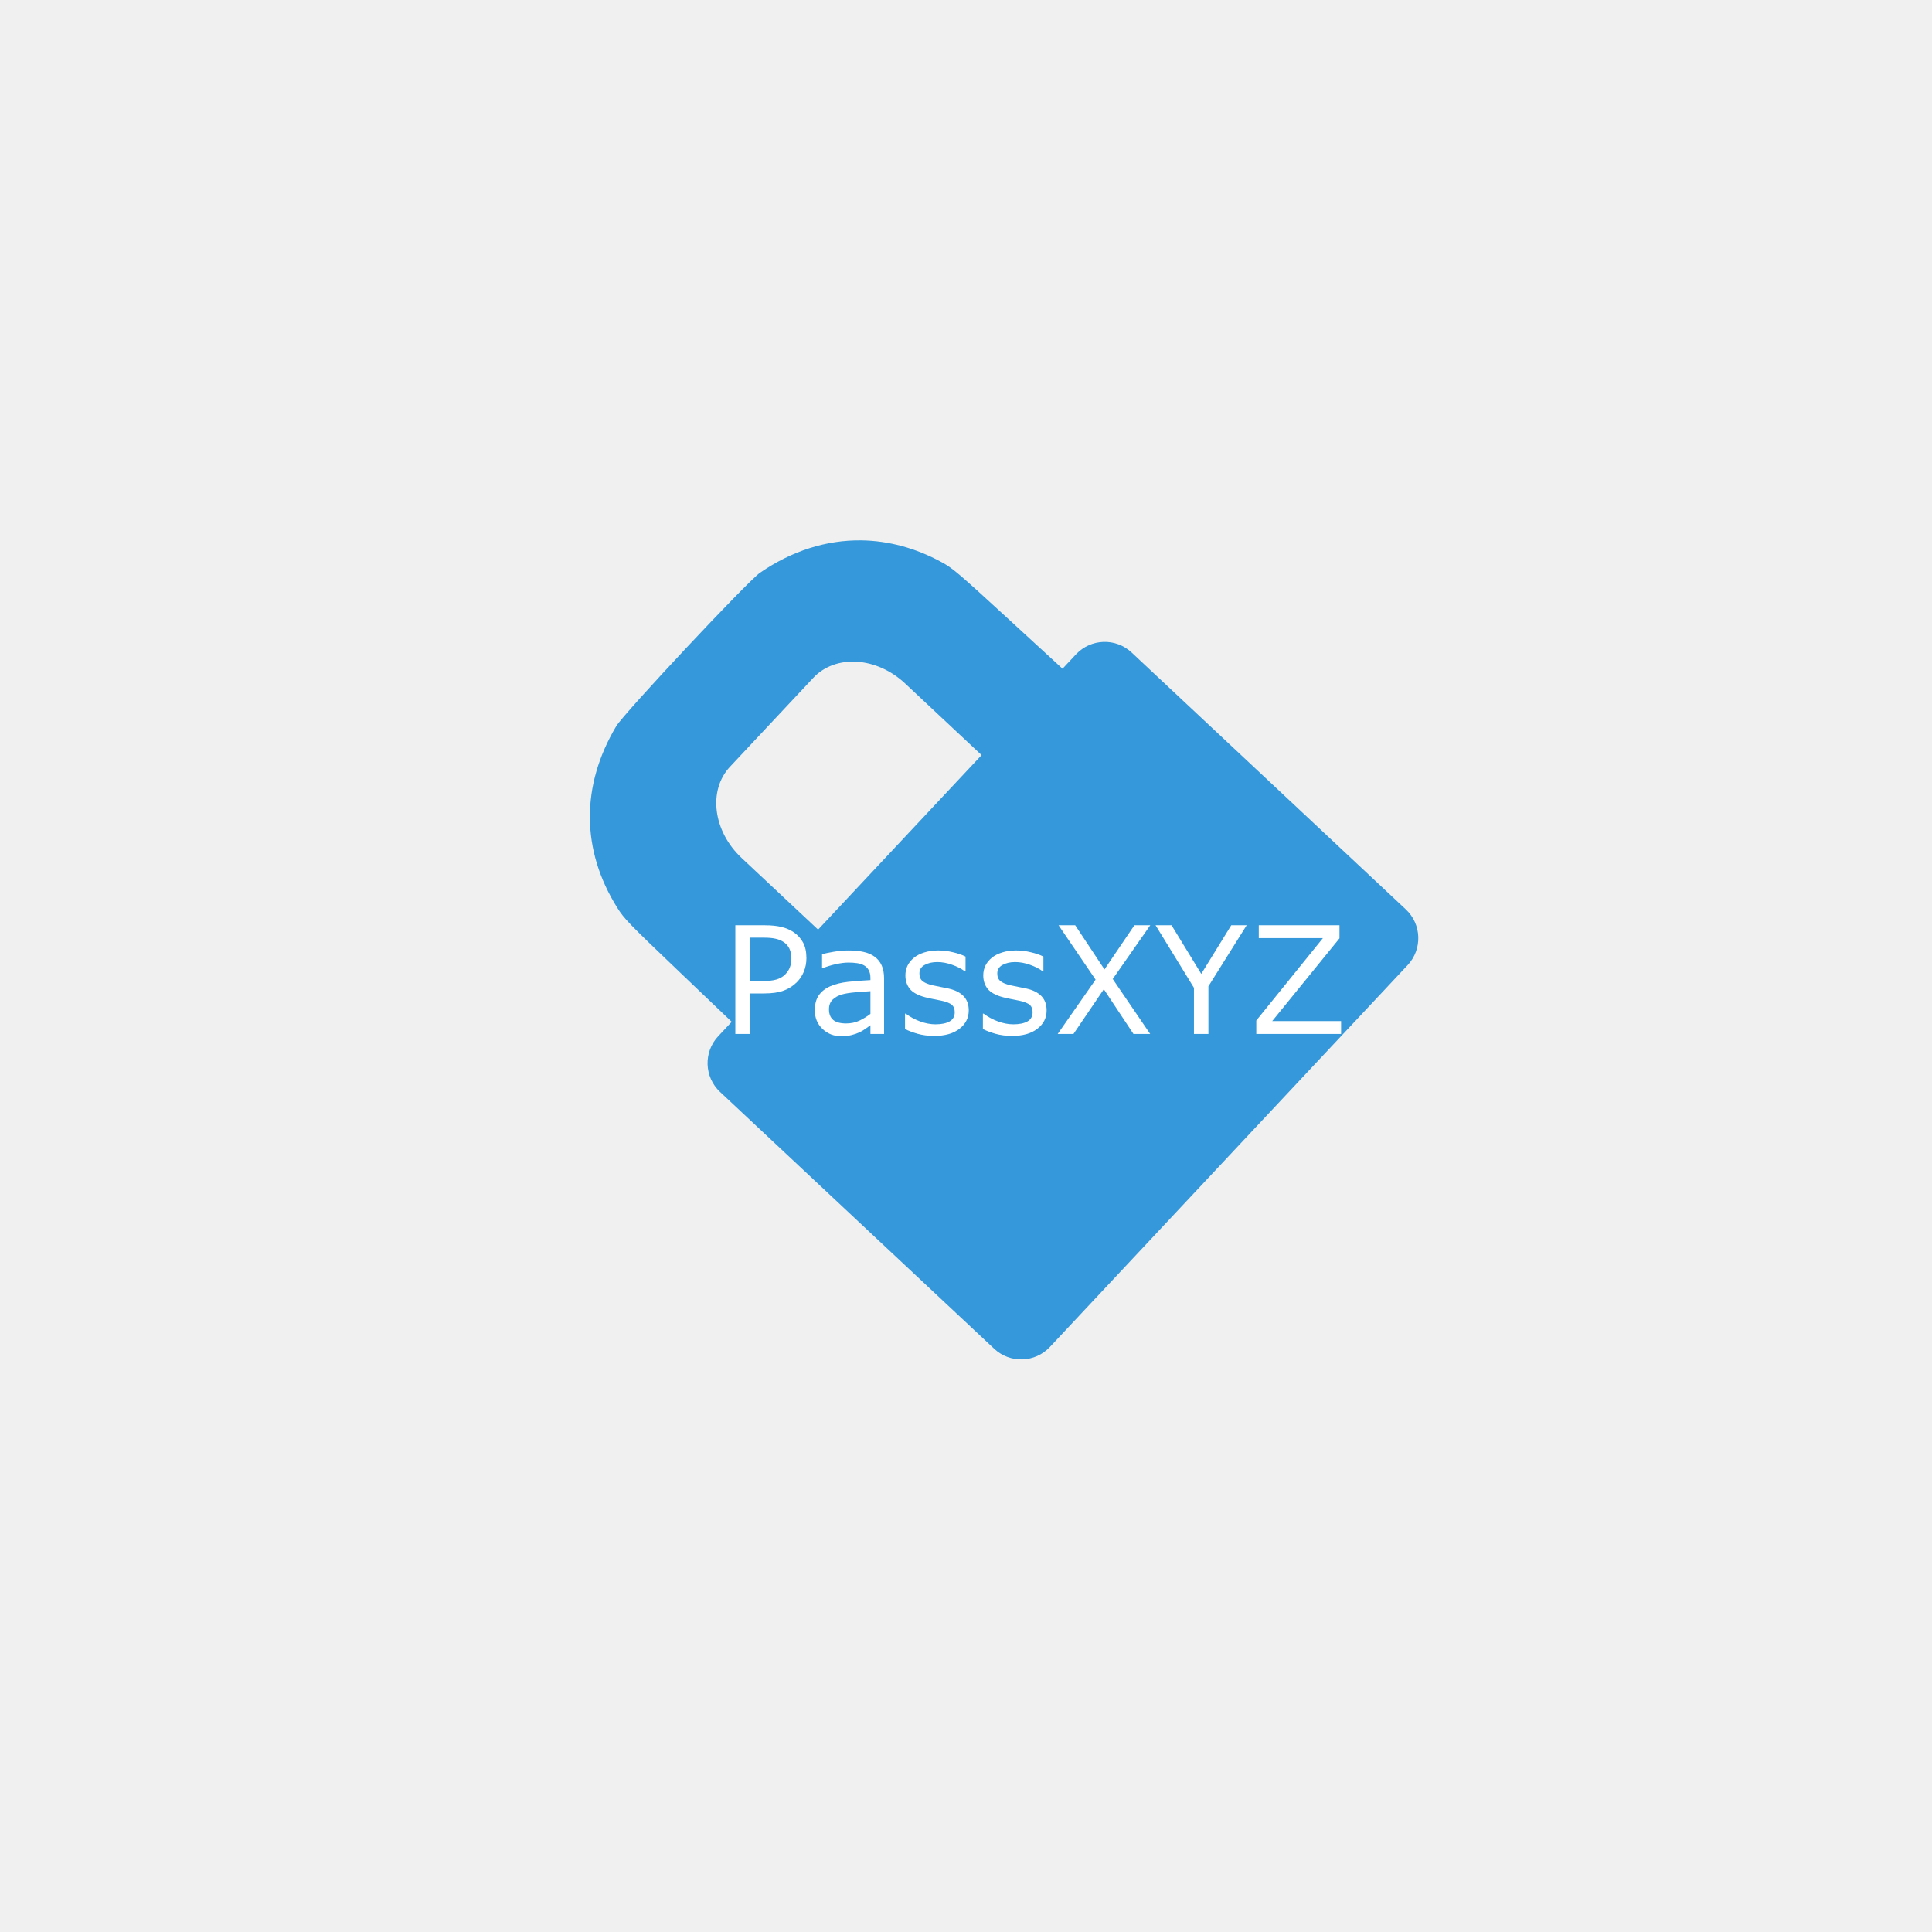
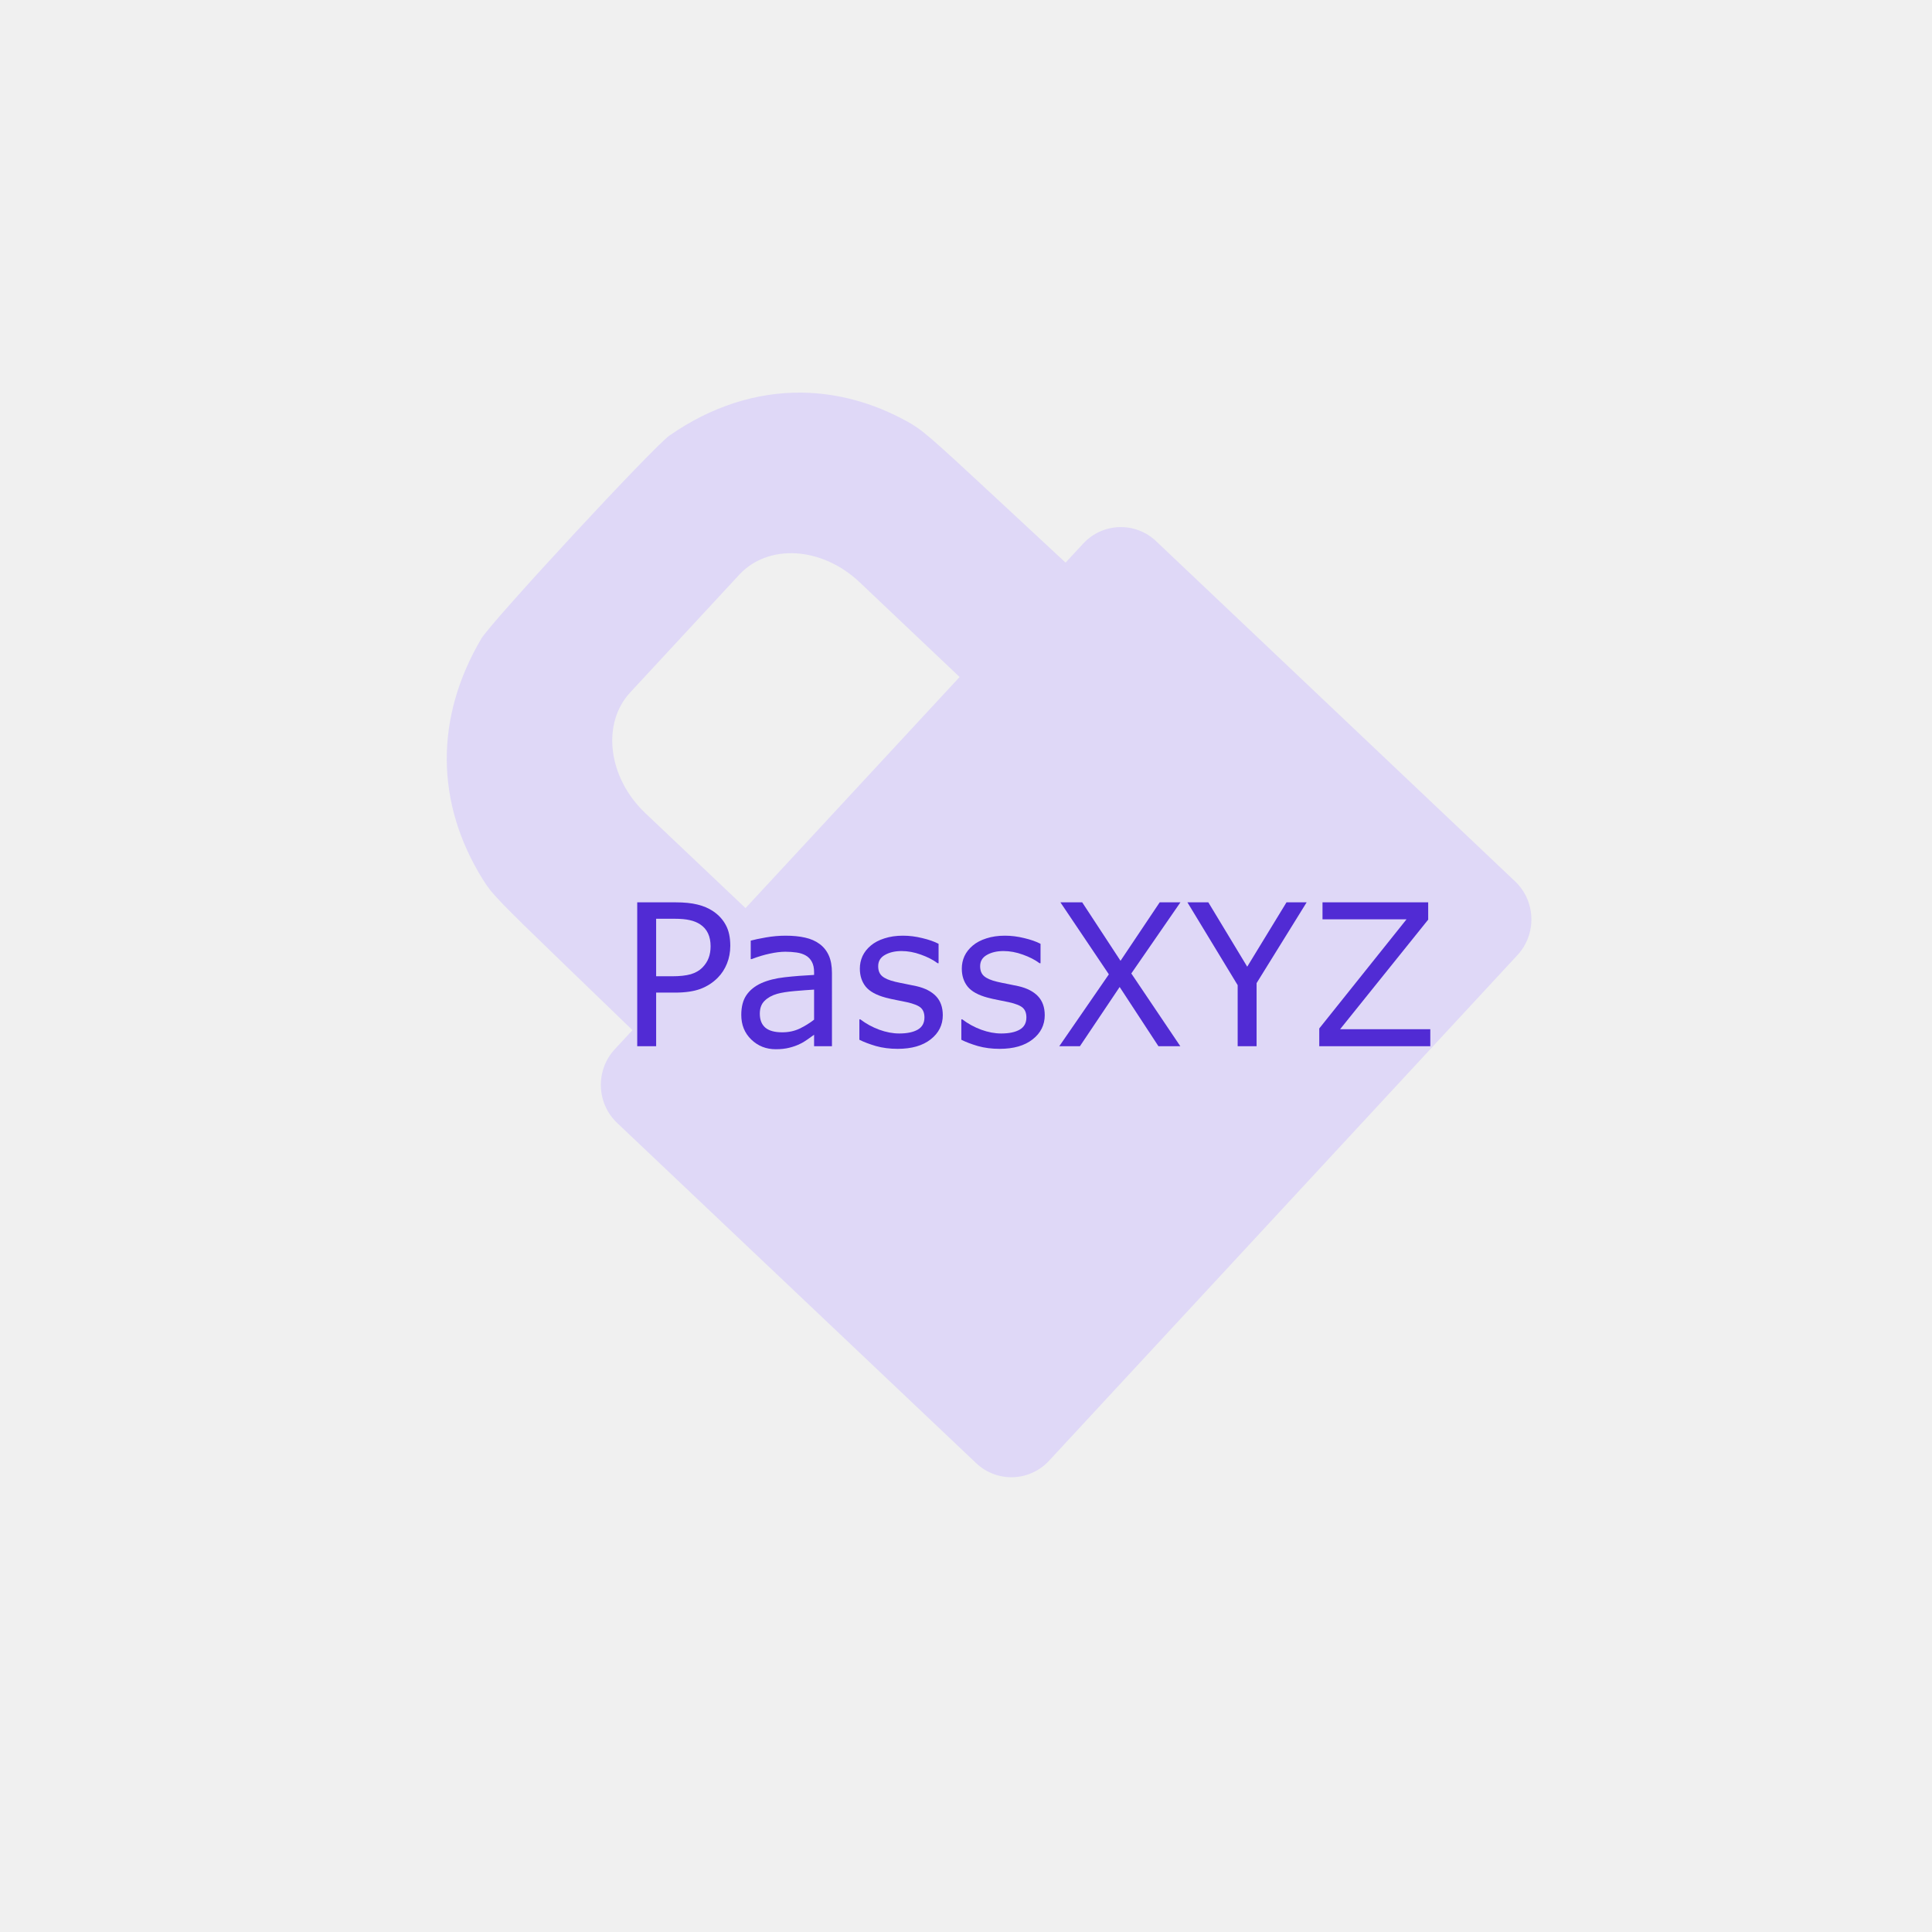
- <svg xmlns="http://www.w3.org/2000/svg" width="456" height="456" viewBox="0 0 456 456" version="1.1" xml:space="preserve" style="fill-rule:evenodd;clip-rule:evenodd;stroke-linejoin:round;stroke-miterlimit:2;">
-   <path id="path34625" style="display:inline;fill:#3498db;fill-opacity:1;stroke-width:0.4" d="m 203.288,127.537 c -8.192,-0.108 -16.357,2.451 -23.906,7.641 -2.916,2.005 -32.125,33.181 -33.936,36.222 -8.383,14.073 -8.292,29.251 0.255,42.868 1.633,2.602 2.695,3.697 14.717,15.175 l 12.285,11.728 -0.506,0.54 -2.679,2.859 a 9.3,9.3 0 0 0 0.428,13.145 l 64.711,60.629 a 9.3,9.3 0 0 0 13.145,-0.428 l 84.44,-90.126 a 9.3,9.3 0 0 0 -0.428,-13.145 l -64.711,-60.629 a 9.3,9.3 0 0 0 -13.145,0.428 l -3.176,3.389 -12.507,-11.49 c -12.189,-11.198 -13.413,-12.239 -16.1,-13.698 -6.128,-3.326 -12.516,-5.024 -18.887,-5.108 z m -1.06,28.646 a 16.711,13.836 43.135 0 1 11.394,5.122 l 18.058,16.918 -38.592,41.191 -18.057,-16.919 a 16.711,13.836 43.135 0 1 -2.735,-21.523 l 19.672,-20.997 a 16.711,13.836 43.135 0 1 10.261,-3.793 z" />
-   <path d="m 190.337,226.138 q 0,1.705 -0.603,3.169 -0.586,1.447 -1.654,2.515 -1.326,1.326 -3.135,1.998 -1.809,0.655 -4.565,0.655 h -3.411 v 9.56 h -3.411 v -25.649 h 6.959 q 2.308,0 3.91,0.396 1.602,0.379 2.842,1.206 1.464,0.982 2.257,2.446 0.81,1.464 0.81,3.703 z m -3.548,0.086 q 0,-1.326 -0.465,-2.308 -0.465,-0.982 -1.412,-1.602 -0.827,-0.534 -1.895,-0.758 -1.051,-0.241 -2.67,-0.241 h -3.376 v 10.249 h 2.877 q 2.067,0 3.359,-0.362 1.292,-0.379 2.102,-1.189 0.81,-0.827 1.137,-1.74 0.345,-0.913 0.345,-2.05 z" style="font-size:35.278px;fill:#ffffff" id="path825" />
-   <path d="m 208.665,244.036 h -3.221 v -2.05 q -0.431,0.293 -1.171,0.827 -0.723,0.517 -1.412,0.827 -0.81,0.396 -1.86,0.655 -1.051,0.276 -2.463,0.276 -2.601,0 -4.41,-1.723 -1.809,-1.723 -1.809,-4.393 0,-2.188 0.93,-3.531 0.947,-1.361 2.687,-2.136 1.757,-0.775 4.22,-1.051 2.463,-0.276 5.288,-0.413 v -0.5 q 0,-1.102 -0.396,-1.826 -0.379,-0.723 -1.102,-1.137 -0.689,-0.396 -1.654,-0.534 -0.965,-0.138 -2.015,-0.138 -1.275,0 -2.842,0.345 -1.568,0.327 -3.238,0.965 h -0.172 v -3.29 q 0.947,-0.258 2.739,-0.568 1.791,-0.31 3.531,-0.31 2.033,0 3.531,0.345 1.516,0.327 2.618,1.137 1.085,0.792 1.654,2.05 0.568,1.257 0.568,3.118 z m -3.221,-4.737 v -5.357 q -1.481,0.086 -3.497,0.258 -1.998,0.172 -3.169,0.5 -1.395,0.396 -2.257,1.24 -0.861,0.827 -0.861,2.291 0,1.654 0.999,2.498 0.999,0.827 3.049,0.827 1.705,0 3.118,-0.655 1.412,-0.672 2.618,-1.602 z" style="font-size:35.278px;fill:#ffffff" id="path827" />
-   <path d="m 228.647,238.489 q 0,2.635 -2.188,4.324 -2.17,1.688 -5.943,1.688 -2.136,0 -3.927,-0.5 -1.774,-0.517 -2.98,-1.12 v -3.635 h 0.172 q 1.533,1.154 3.411,1.843 1.878,0.672 3.6,0.672 2.136,0 3.342,-0.689 1.206,-0.689 1.206,-2.17 0,-1.137 -0.655,-1.723 -0.655,-0.586 -2.515,-0.999 -0.689,-0.155 -1.809,-0.362 -1.102,-0.207 -2.015,-0.448 -2.532,-0.672 -3.6,-1.964 -1.051,-1.309 -1.051,-3.204 0,-1.189 0.482,-2.239 0.5,-1.051 1.499,-1.878 0.965,-0.81 2.446,-1.275 1.499,-0.482 3.342,-0.482 1.723,0 3.48,0.431 1.774,0.413 2.946,1.016 v 3.462 h -0.172 q -1.24,-0.913 -3.014,-1.533 -1.774,-0.637 -3.48,-0.637 -1.774,0 -2.997,0.689 -1.223,0.672 -1.223,2.015 0,1.189 0.741,1.791 0.723,0.603 2.343,0.982 0.896,0.207 1.998,0.413 1.12,0.207 1.86,0.379 2.257,0.517 3.48,1.774 1.223,1.275 1.223,3.376 z" style="font-size:35.278px;fill:#ffffff" id="path829" />
-   <path d="m 247.026,238.489 q 0,2.635 -2.188,4.324 -2.17,1.688 -5.943,1.688 -2.136,0 -3.927,-0.5 -1.774,-0.517 -2.98,-1.12 v -3.635 h 0.172 q 1.533,1.154 3.411,1.843 1.878,0.672 3.6,0.672 2.136,0 3.342,-0.689 1.206,-0.689 1.206,-2.17 0,-1.137 -0.655,-1.723 -0.655,-0.586 -2.515,-0.999 -0.689,-0.155 -1.809,-0.362 -1.102,-0.207 -2.015,-0.448 -2.532,-0.672 -3.6,-1.964 -1.051,-1.309 -1.051,-3.204 0,-1.189 0.482,-2.239 0.5,-1.051 1.499,-1.878 0.965,-0.81 2.446,-1.275 1.499,-0.482 3.342,-0.482 1.723,0 3.48,0.431 1.774,0.413 2.946,1.016 v 3.462 h -0.172 q -1.24,-0.913 -3.014,-1.533 -1.774,-0.637 -3.48,-0.637 -1.774,0 -2.997,0.689 -1.223,0.672 -1.223,2.015 0,1.189 0.741,1.791 0.723,0.603 2.343,0.982 0.896,0.207 1.998,0.413 1.12,0.207 1.86,0.379 2.257,0.517 3.48,1.774 1.223,1.275 1.223,3.376 z" style="font-size:35.278px;fill:#ffffff" id="path831" />
-   <path d="m 271.486,218.387 -8.854,12.678 8.837,12.971 h -3.945 l -6.994,-10.559 -7.166,10.559 h -3.721 l 8.94,-12.816 -8.733,-12.833 h 3.927 l 6.907,10.421 7.062,-10.421 z" style="font-size:35.278px;fill:#ffffff" id="path833" />
-   <path d="m 294.241,218.387 -9.026,14.401 v 11.248 h -3.411 V 233.149 l -9.061,-14.762 h 3.772 l 7.011,11.472 7.08,-11.472 z" style="font-size:35.278px;fill:#ffffff" id="path835" />
-   <path d="m 316.531,244.036 h -20.016 v -3.169 l 15.727,-19.448 h -15.141 v -3.032 h 19.051 v 3.083 l -15.882,19.534 H 316.531 Z" style="font-size:35.278px;fill:#ffffff" id="path837" />
+ <svg xmlns="http://www.w3.org/2000/svg" width="456" height="456" viewBox="0 0 456 456" version="1.1" xml:space="preserve" style="fill-rule:evenodd;clip-rule:evenodd;stroke-linejoin:round;stroke-miterlimit:2;" id="svg10">
+   <defs id="defs14" />
+   <path id="path34625" style="display:inline;fill:#dfd8f7;fill-opacity:1;stroke-width:0.527" d="m 189.322,92.671 c -10.725,-0.143 -21.415,3.246 -31.298,10.119 -3.818,2.655 -42.06,43.939 -44.431,47.965 -10.975,18.635 -10.857,38.734 0.334,56.765 2.139,3.446 3.529,4.896 19.269,20.094 l 16.083,15.53 -0.663,0.715 -3.508,3.786 a 12.176,12.315 0 0 0 0.561,17.407 l 84.723,80.285 a 12.176,12.315 0 0 0 17.211,-0.567 L 358.156,225.427 a 12.176,12.315 0 0 0 -0.561,-17.407 l -84.723,-80.285 a 12.176,12.315 0 0 0 -17.211,0.567 l -4.158,4.488 -16.374,-15.215 c -15.958,-14.829 -17.561,-16.207 -21.079,-18.139 -8.023,-4.405 -16.386,-6.653 -24.728,-6.764 z m -1.388,37.933 a 22,18.222 44.879 0 1 14.917,6.783 l 23.642,22.403 -50.527,54.545 -23.641,-22.404 a 22,18.222 44.879 0 1 -3.58,-28.5 l 25.755,-27.804 a 22,18.222 44.879 0 1 13.435,-5.023 z" />
+   <path d="m 172.366,223.239 q 0,2.258 -0.789,4.197 -0.767,1.916 -2.165,3.33 -1.737,1.756 -4.105,2.646 -2.368,0.867 -5.976,0.867 h -4.465 v 12.66 h -4.465 v -33.964 h 9.111 q 3.022,0 5.119,0.525 2.097,0.502 3.721,1.597 1.917,1.3 2.954,3.239 1.06,1.939 1.06,4.904 z m -4.646,0.114 q 0,-1.756 -0.609,-3.057 -0.609,-1.3 -1.849,-2.121 -1.083,-0.707 -2.481,-1.004 -1.376,-0.319 -3.496,-0.319 h -4.42 v 13.572 h 3.766 q 2.706,0 4.398,-0.479 1.691,-0.502 2.751,-1.574 1.06,-1.095 1.488,-2.304 0.451,-1.209 0.451,-2.714 z" style="font-size:35.278px;fill:#512bd4;stroke-width:1.317" id="path825" />
+   <path d="m 196.362,246.938 h -4.217 v -2.714 q -0.564,0.388 -1.534,1.095 -0.947,0.684 -1.849,1.095 -1.06,0.525 -2.436,0.867 -1.376,0.365 -3.225,0.365 -3.405,0 -5.773,-2.281 -2.368,-2.281 -2.368,-5.817 0,-2.897 1.218,-4.676 1.24,-1.802 3.518,-2.828 2.3,-1.026 5.525,-1.391 3.225,-0.365 6.924,-0.547 v -0.661 q 0,-1.46 -0.519,-2.418 -0.496,-0.958 -1.443,-1.505 -0.902,-0.525 -2.165,-0.707 -1.263,-0.182 -2.639,-0.182 -1.669,0 -3.721,0.456 -2.052,0.433 -4.24,1.277 h -0.226 v -4.357 q 1.24,-0.342 3.586,-0.753 2.345,-0.411 4.623,-0.411 2.661,0 4.623,0.456 1.985,0.433 3.428,1.505 1.421,1.049 2.165,2.714 0.744,1.665 0.744,4.129 z m -4.217,-6.273 v -7.094 q -1.94,0.114 -4.578,0.342 -2.616,0.228 -4.15,0.661 -1.827,0.525 -2.954,1.642 -1.128,1.095 -1.128,3.034 0,2.19 1.308,3.307 1.308,1.095 3.992,1.095 2.233,0 4.082,-0.867 1.849,-0.89 3.428,-2.121 z" style="font-size:35.278px;fill:#512bd4;stroke-width:1.317" id="path827" />
+   <path d="m 222.523,239.593 q 0,3.49 -2.864,5.725 -2.842,2.235 -7.781,2.235 -2.796,0 -5.142,-0.661 -2.323,-0.684 -3.902,-1.483 v -4.813 h 0.226 q 2.007,1.528 4.465,2.441 2.458,0.89 4.713,0.89 2.796,0 4.375,-0.912 1.579,-0.912 1.579,-2.874 0,-1.505 -0.857,-2.281 -0.857,-0.776 -3.293,-1.323 -0.902,-0.205 -2.368,-0.479 -1.443,-0.274 -2.639,-0.593 -3.315,-0.89 -4.713,-2.6 -1.376,-1.734 -1.376,-4.243 0,-1.574 0.631,-2.965 0.654,-1.391 1.962,-2.486 1.263,-1.072 3.202,-1.688 1.962,-0.639 4.375,-0.639 2.255,0 4.556,0.57 2.323,0.547 3.856,1.346 v 4.585 h -0.226 q -1.624,-1.209 -3.947,-2.03 -2.323,-0.844 -4.556,-0.844 -2.323,0 -3.924,0.912 -1.601,0.89 -1.601,2.669 0,1.574 0.97,2.372 0.947,0.798 3.067,1.3 1.173,0.274 2.616,0.547 1.466,0.274 2.436,0.502 2.954,0.684 4.556,2.349 1.601,1.688 1.601,4.471 z" style="font-size:35.278px;fill:#512bd4;stroke-width:1.317" id="path829" />
+   <path d="m 246.586,239.593 q 0,3.49 -2.864,5.725 -2.842,2.235 -7.781,2.235 -2.796,0 -5.142,-0.661 -2.323,-0.684 -3.902,-1.483 v -4.813 h 0.226 q 2.007,1.528 4.465,2.441 2.458,0.89 4.713,0.89 2.796,0 4.375,-0.912 1.579,-0.912 1.579,-2.874 0,-1.505 -0.857,-2.281 -0.857,-0.776 -3.293,-1.323 -0.902,-0.205 -2.368,-0.479 -1.443,-0.274 -2.639,-0.593 -3.315,-0.89 -4.713,-2.6 -1.376,-1.734 -1.376,-4.243 0,-1.574 0.631,-2.965 0.654,-1.391 1.962,-2.486 1.263,-1.072 3.202,-1.688 1.962,-0.639 4.375,-0.639 2.255,0 4.556,0.57 2.323,0.547 3.856,1.346 v 4.585 h -0.226 q -1.624,-1.209 -3.947,-2.03 -2.323,-0.844 -4.556,-0.844 -2.323,0 -3.924,0.912 -1.601,0.89 -1.601,2.669 0,1.574 0.97,2.372 0.947,0.798 3.067,1.3 1.173,0.274 2.616,0.547 1.466,0.274 2.436,0.502 2.954,0.684 4.556,2.349 1.601,1.688 1.601,4.471 z" style="font-size:35.278px;fill:#512bd4;stroke-width:1.317" id="path831" />
+   <path d="m 278.61,212.974 -11.592,16.788 11.569,17.176 h -5.165 l -9.156,-13.983 -9.382,13.983 h -4.871 l 11.705,-16.971 -11.434,-16.993 h 5.142 l 9.044,13.8 9.247,-13.8 z" style="font-size:35.278px;fill:#512bd4;stroke-width:1.317" id="path833" />
+   <path d="m 308.402,212.974 -11.817,19.069 v 14.895 h -4.465 v -14.416 l -11.863,-19.548 h 4.939 l 9.179,15.191 9.269,-15.191 z" style="font-size:35.278px;fill:#512bd4;stroke-width:1.317" id="path835" />
+   <path d="M 337.585,246.938 H 311.379 v -4.197 l 20.59,-25.752 h -19.824 v -4.015 h 24.943 v 4.083 l -20.793,25.867 h 21.29 z" style="font-size:35.278px;fill:#512bd4;stroke-width:1.317" id="path837" />
</svg>
